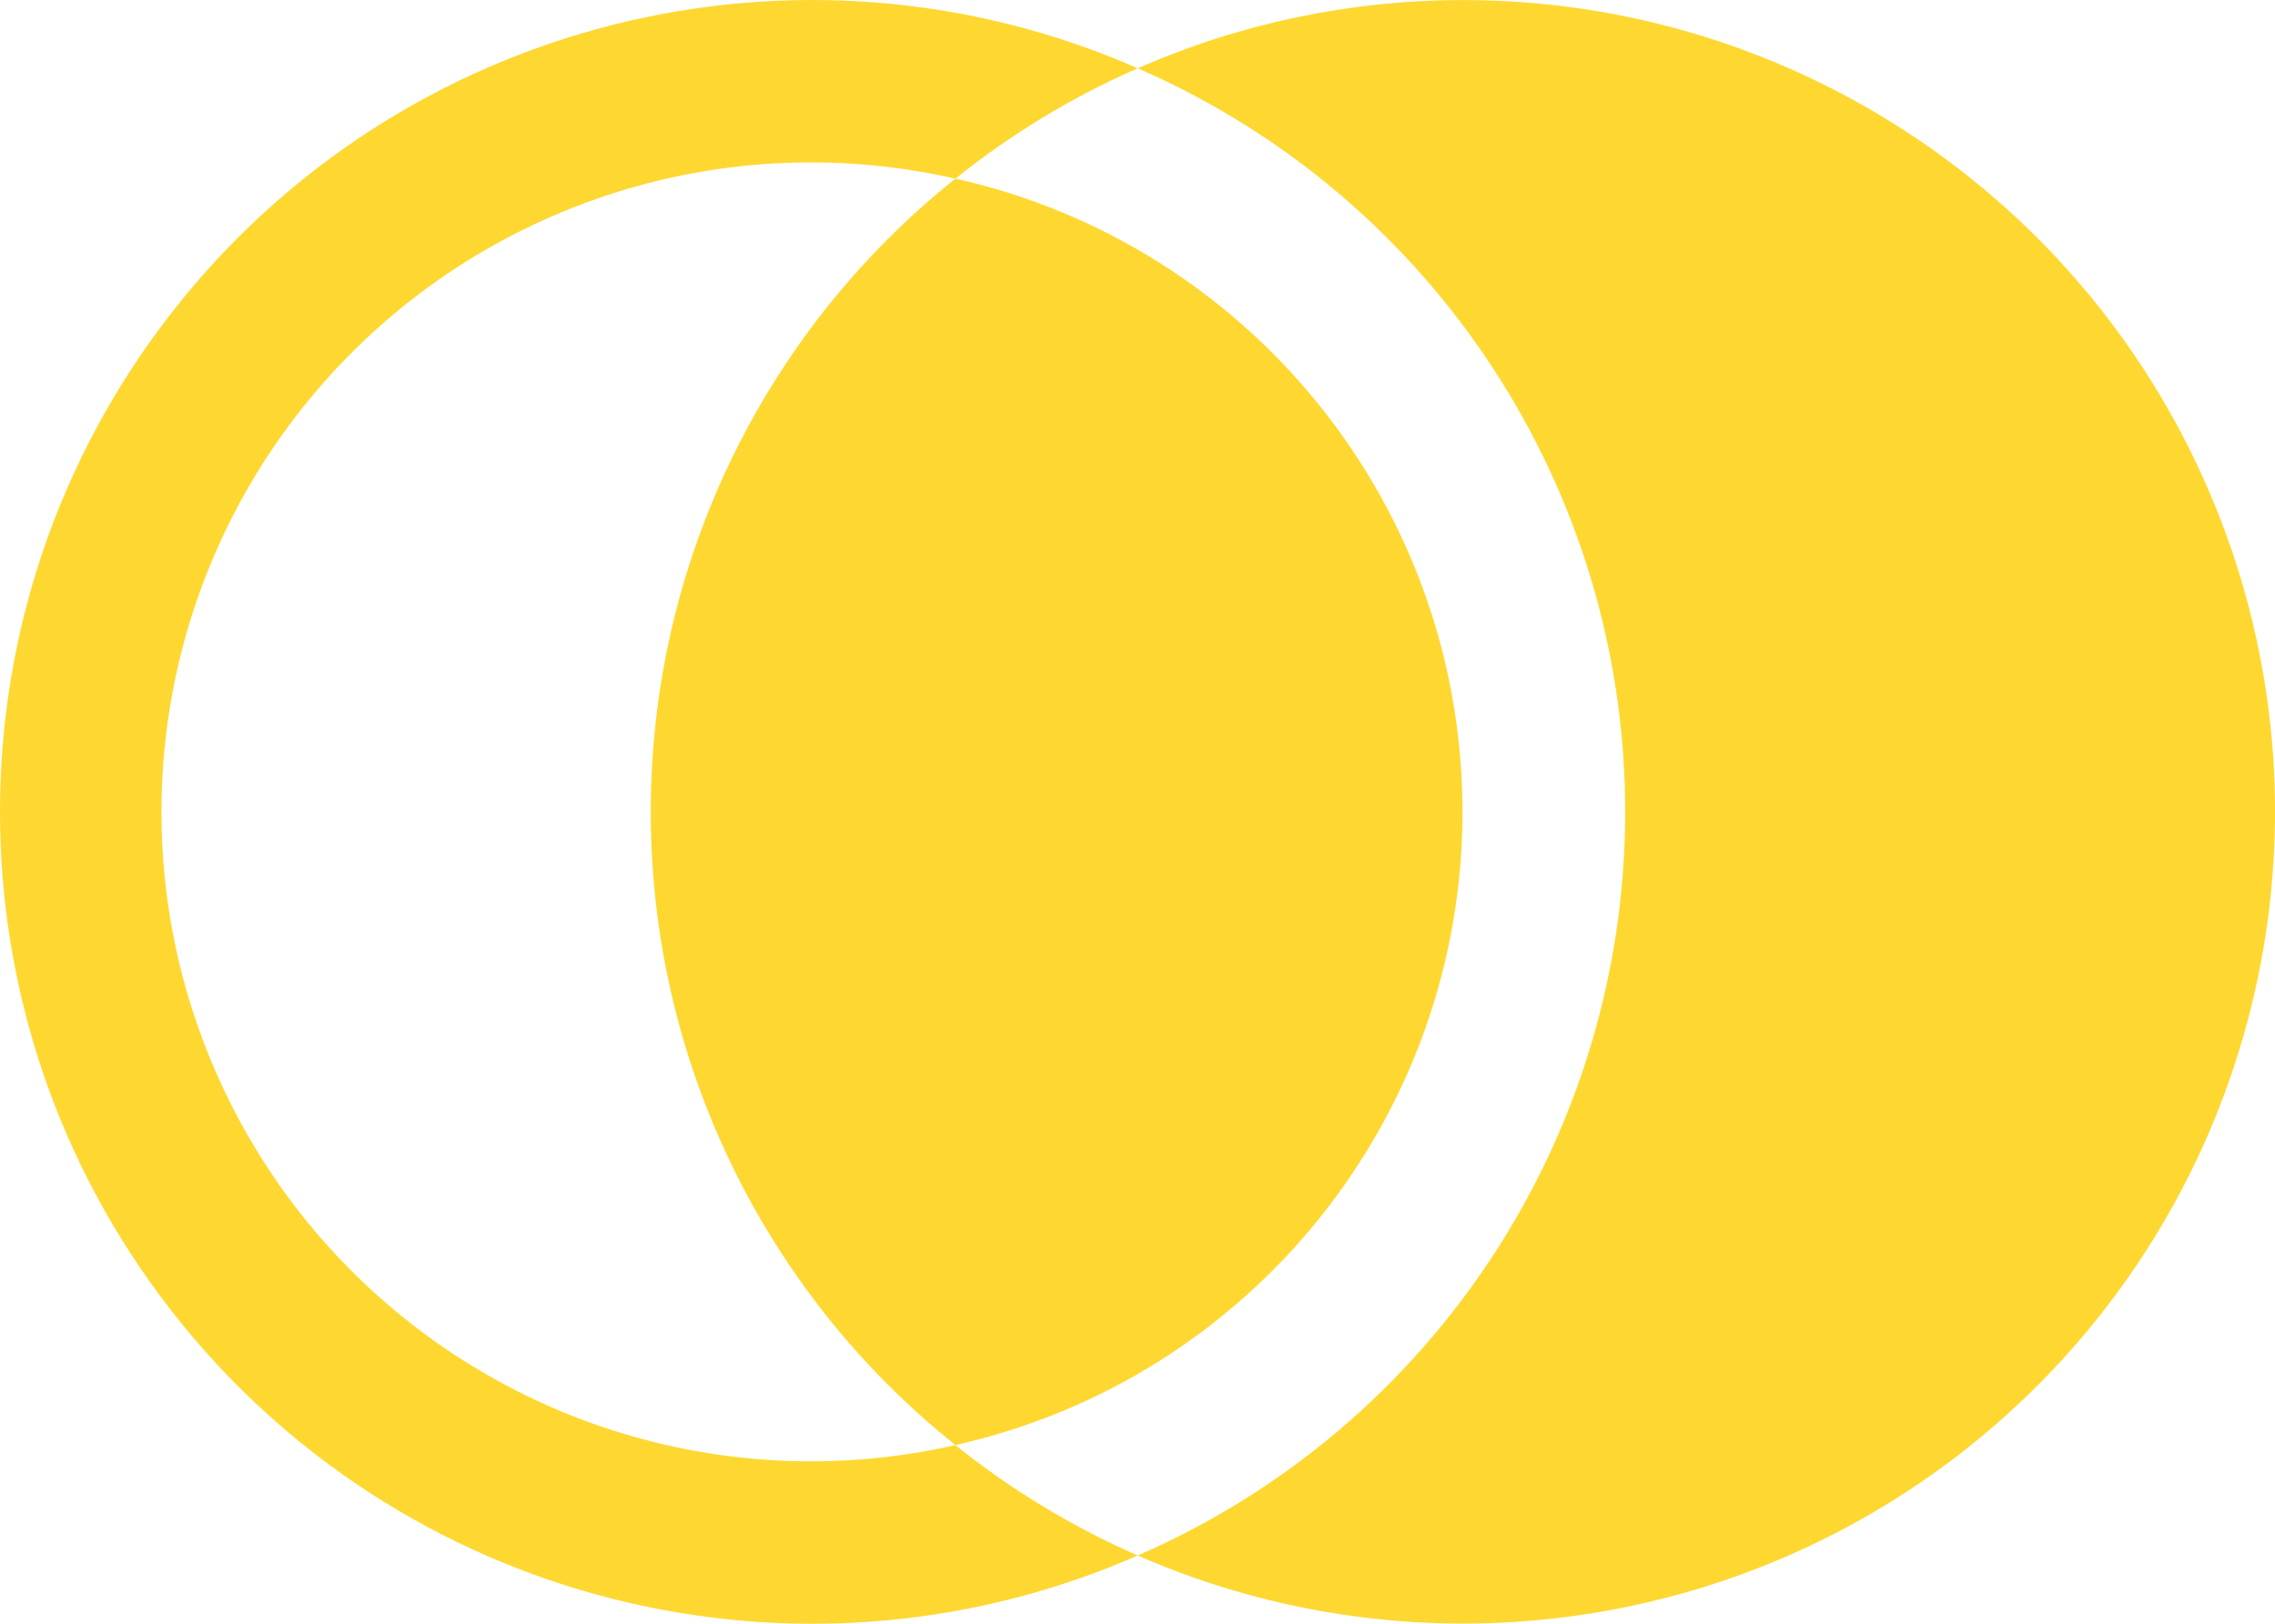
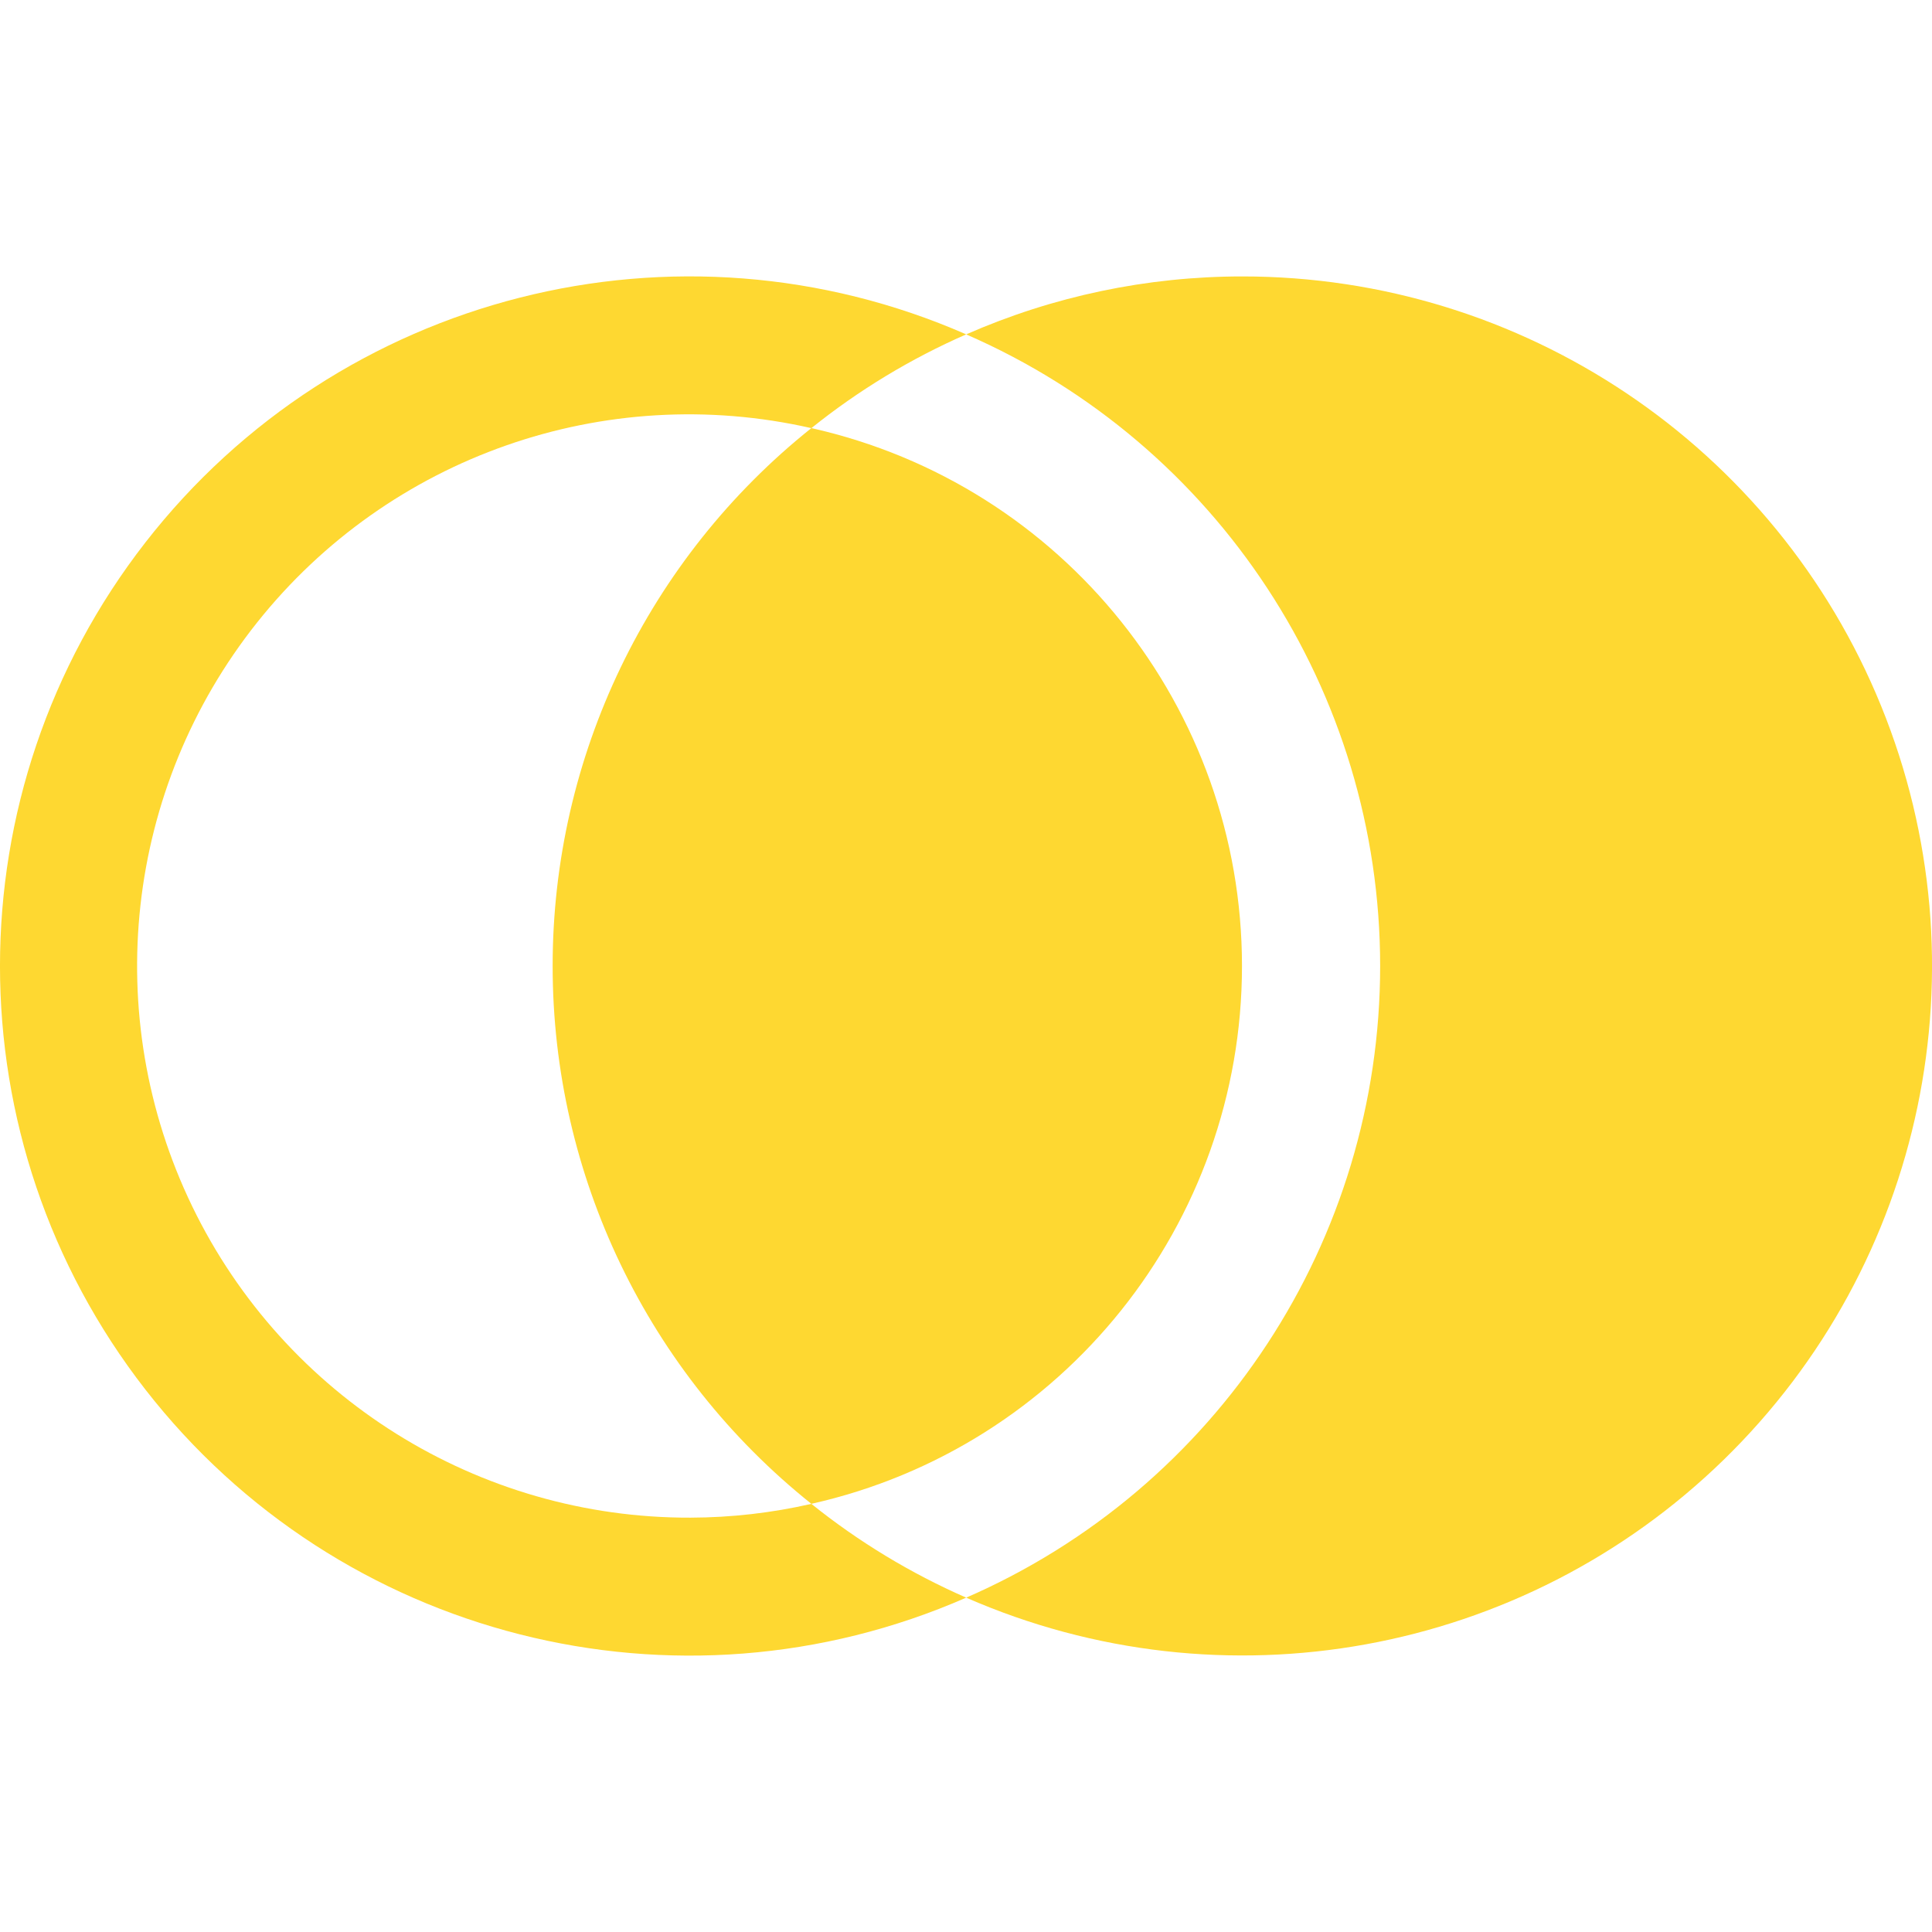
- <svg xmlns="http://www.w3.org/2000/svg" width="163.807" height="116.94" viewBox="0 0 163.807 116.94">
+ <svg xmlns="http://www.w3.org/2000/svg" width="110" height="110" viewBox="0 0 163.807 116.94">
  <g id="join-right" transform="translate(-2.234 -6.749)">
    <path id="Path_556" data-name="Path 556" d="M41.4,6.75A58.184,58.184,0,0,0,18,11.664a58.409,58.409,0,0,1,35.1,53.551A58.41,58.41,0,0,1,18,118.772,58.461,58.461,0,1,0,41.4,6.75Z" transform="translate(66.152 0.003)" fill="#fed831" />
    <path id="Path_557" data-name="Path 557" d="M11.25,54.828a58.326,58.326,0,0,0,21.936,45.6,46.736,46.736,0,0,0,0-91.207,58.325,58.325,0,0,0-21.936,45.6Z" transform="translate(37.841 10.391)" fill="#fed831" />
    <path id="Path_558" data-name="Path 558" d="M60.784,111.992A46.773,46.773,0,1,1,71.027,19.616a58.326,58.326,0,0,1,13.128-7.951,58.466,58.466,0,1,0,0,107.109,58.326,58.326,0,0,1-13.128-7.951,46.616,46.616,0,0,1-10.243,1.169Z" transform="translate(0 0)" fill="#fed831" />
  </g>
</svg>
